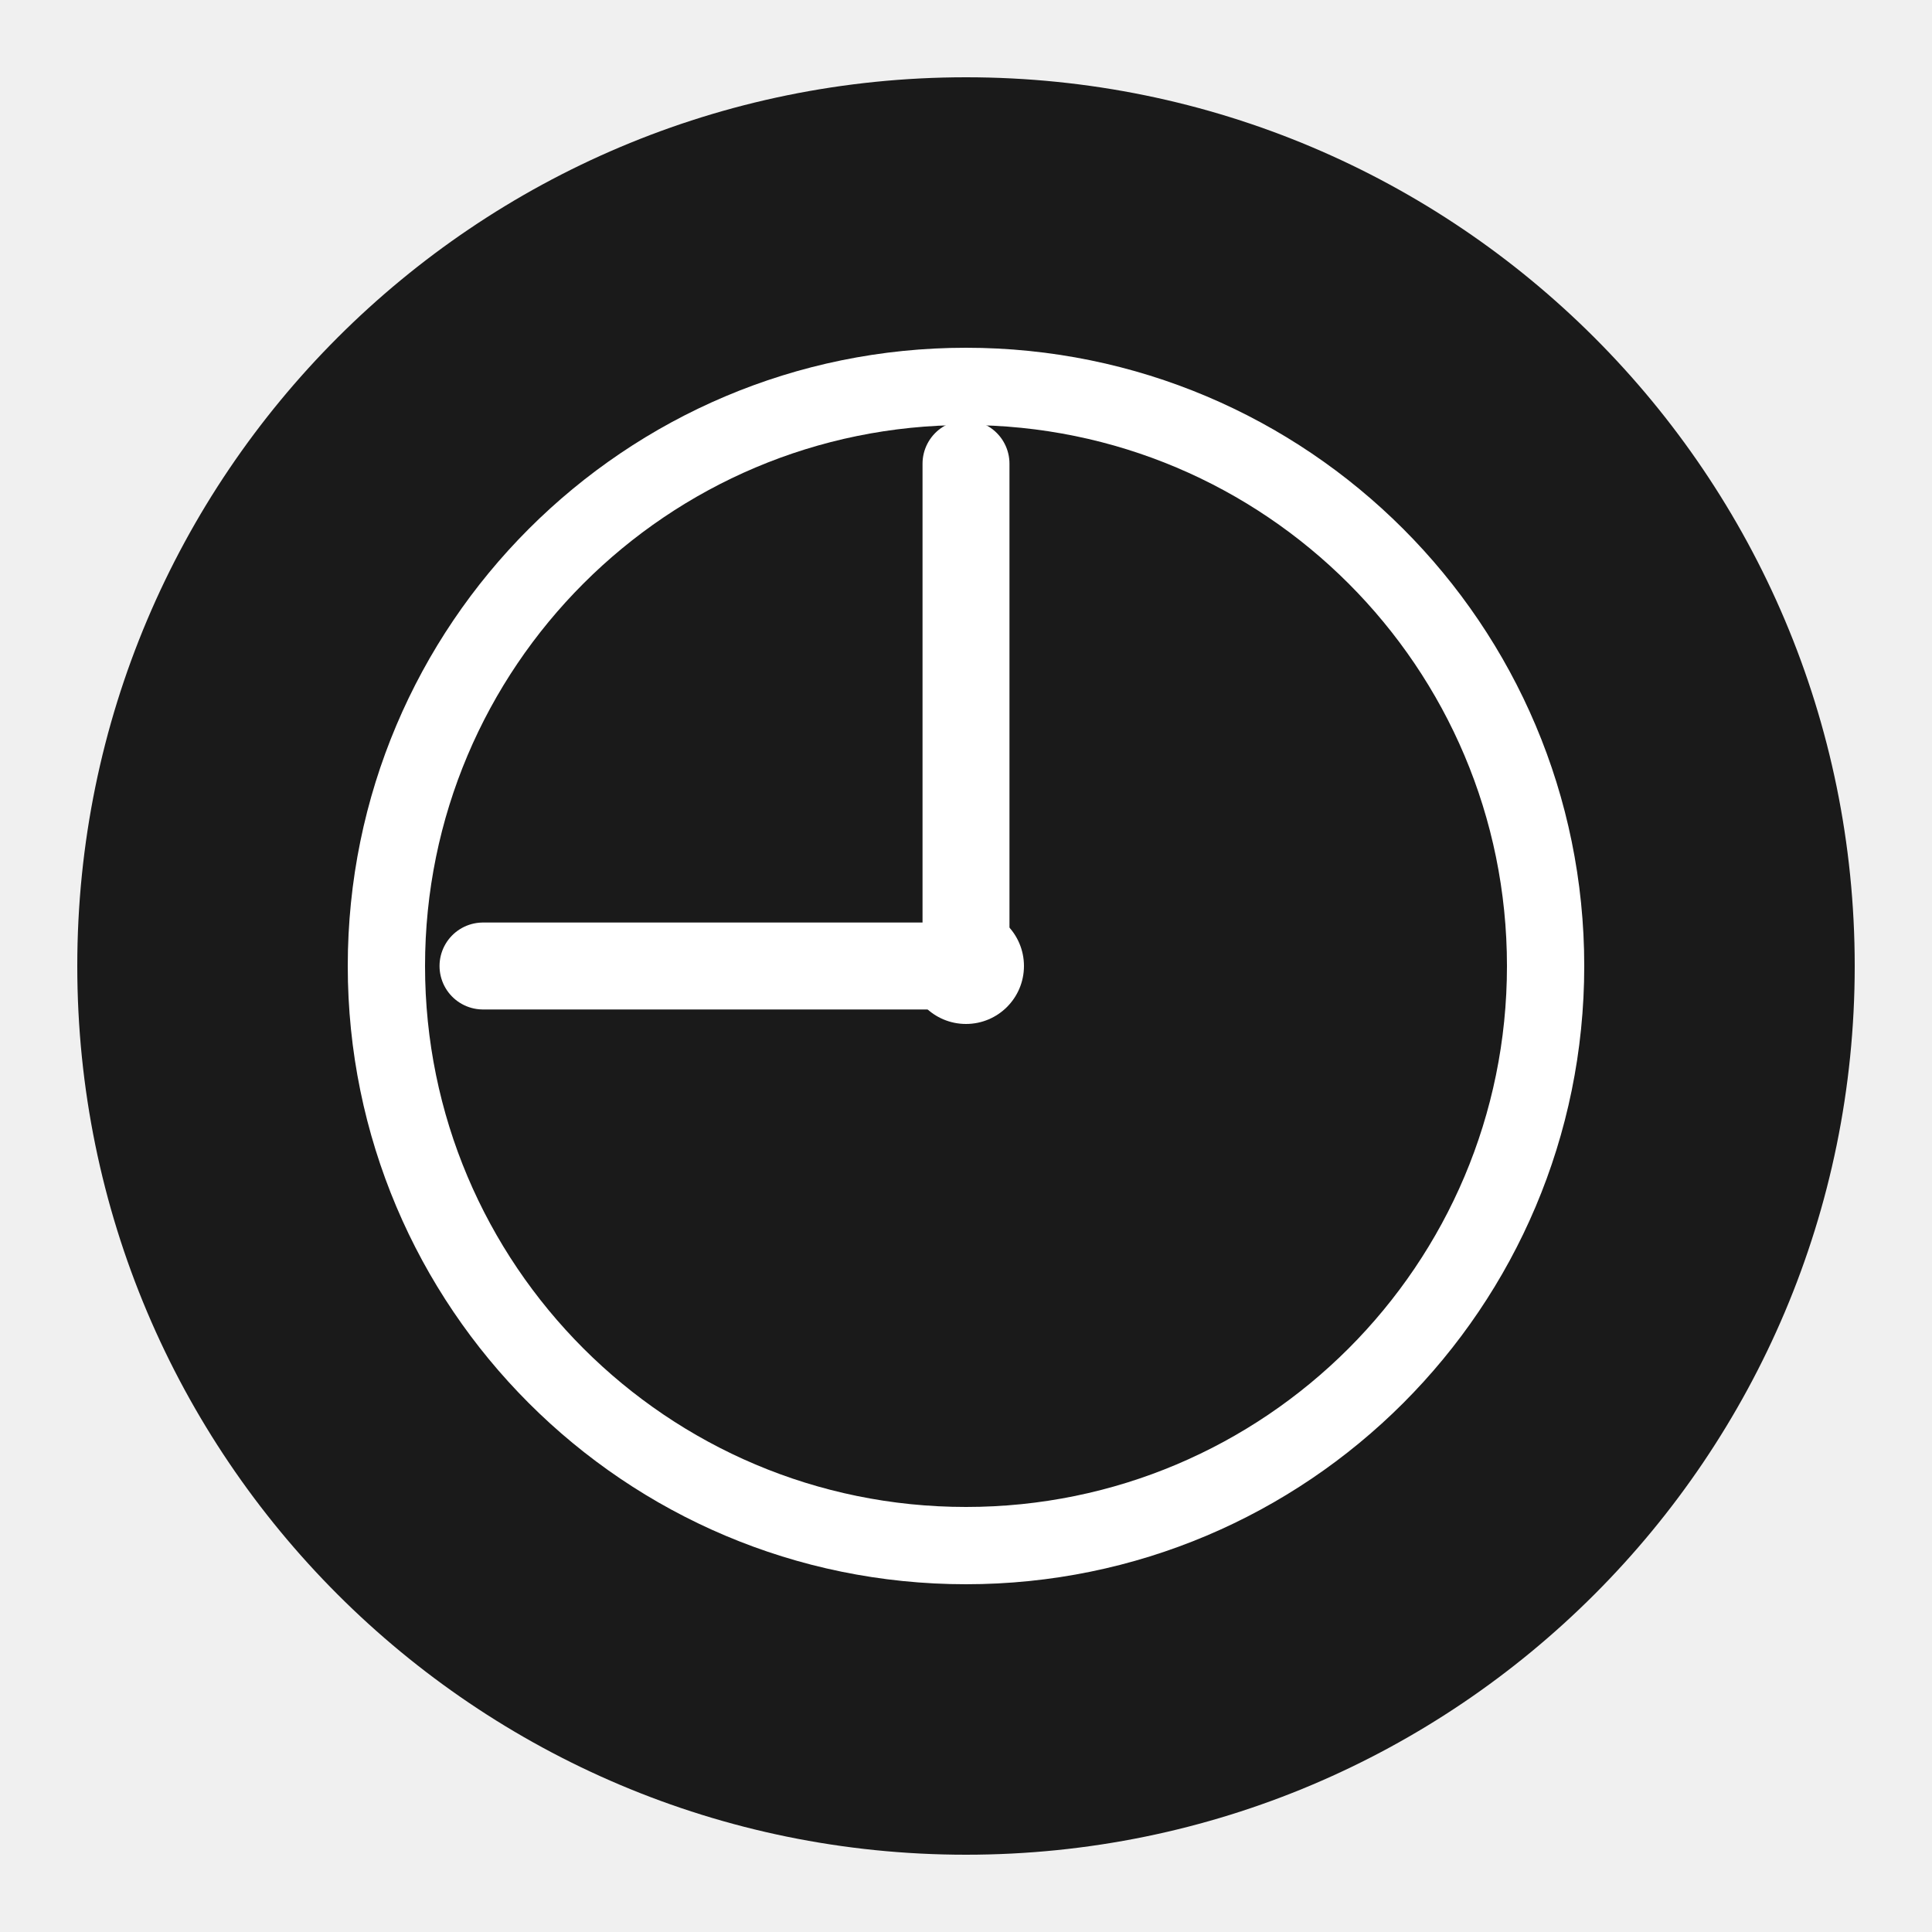
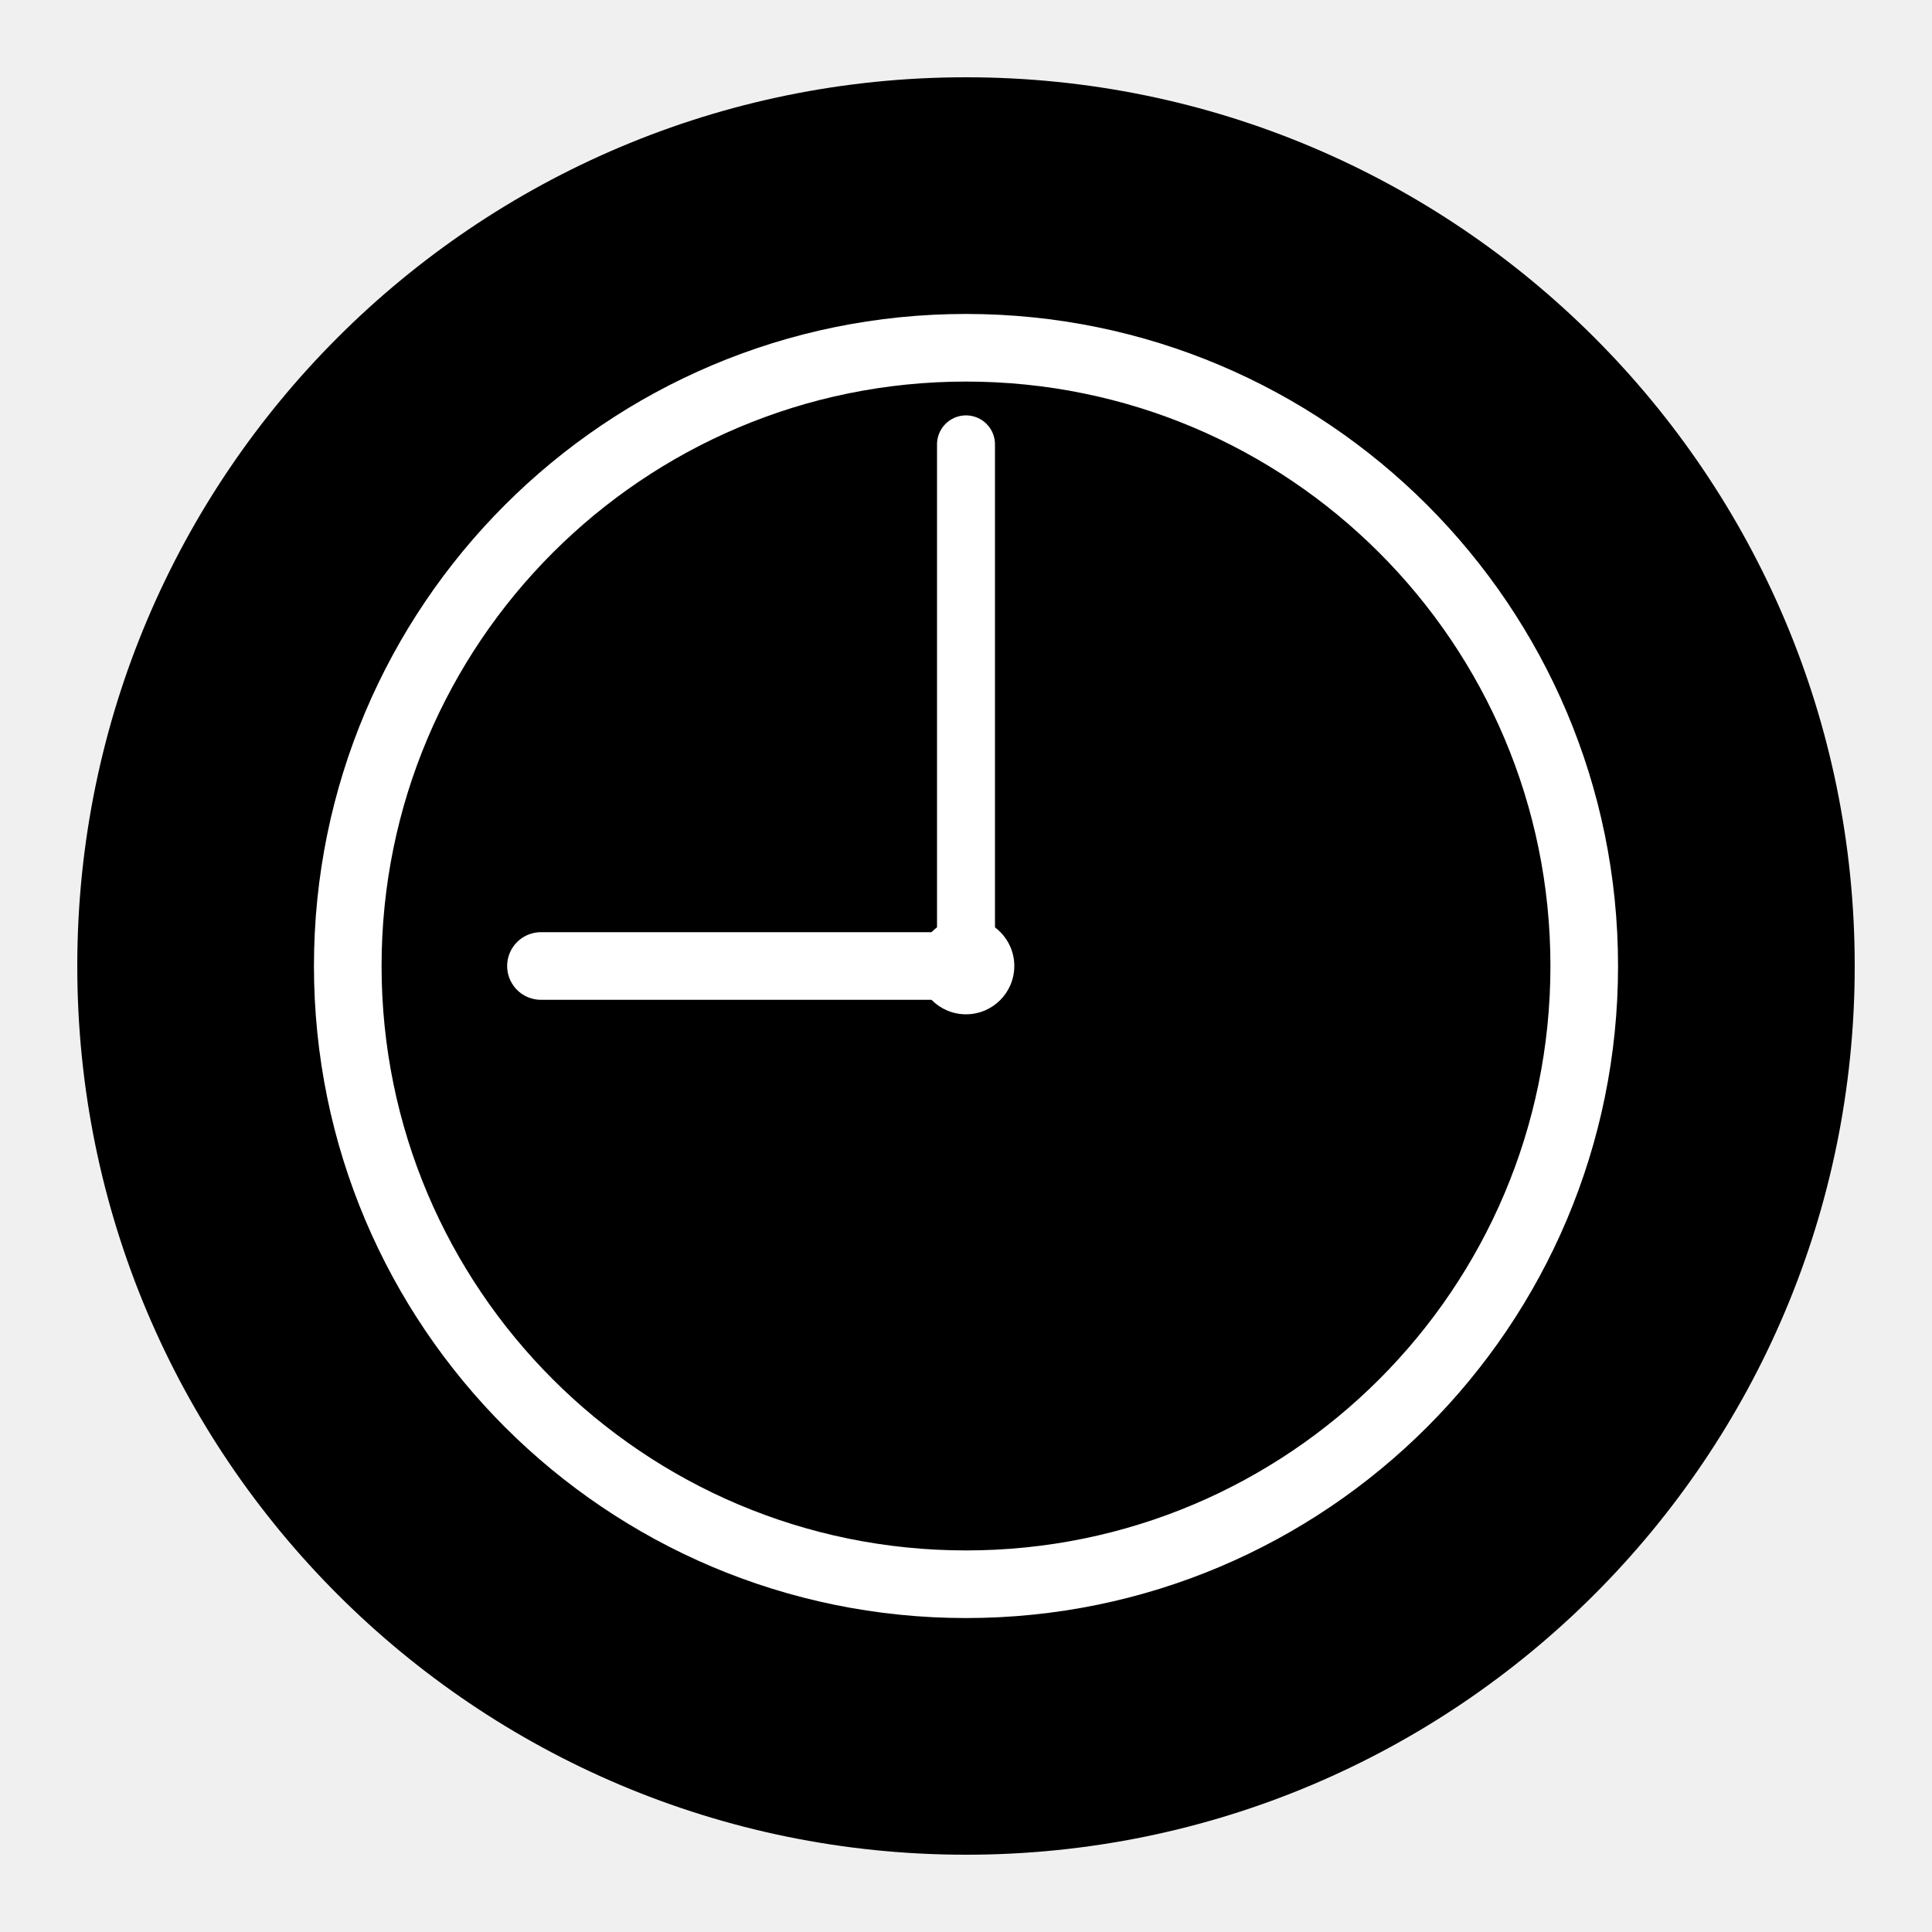
- <svg xmlns="http://www.w3.org/2000/svg" viewBox="0 0 100 100" width="100" height="100">
-   <circle cx="50" cy="50" r="46" fill="#1a1a1a" />
-   <circle cx="50" cy="50" r="30" fill="none" stroke="white" stroke-width="4" />
-   <line x1="50" y1="50" x2="25" y2="50" stroke="white" stroke-width="4.5" stroke-linecap="round" />
-   <line x1="50" y1="50" x2="50" y2="24" stroke="white" stroke-width="4.5" stroke-linecap="round" />
-   <circle cx="50" cy="50" r="3" fill="white" />
+ <svg xmlns="http://www.w3.org/2000/svg" viewBox="0 0 100 100">
+   <circle cx="50" cy="50" r="46" fill="#000000" />
+   <circle cx="50" cy="50" r="32" fill="none" stroke="white" stroke-width="3.5" />
+   <line x1="50" y1="50" x2="28" y2="50" stroke="white" stroke-width="3.5" stroke-linecap="round" />
+   <line x1="50" y1="50" x2="50" y2="23" stroke="white" stroke-width="3" stroke-linecap="round" />
+   <circle cx="50" cy="50" r="2.5" fill="white" />
</svg>
